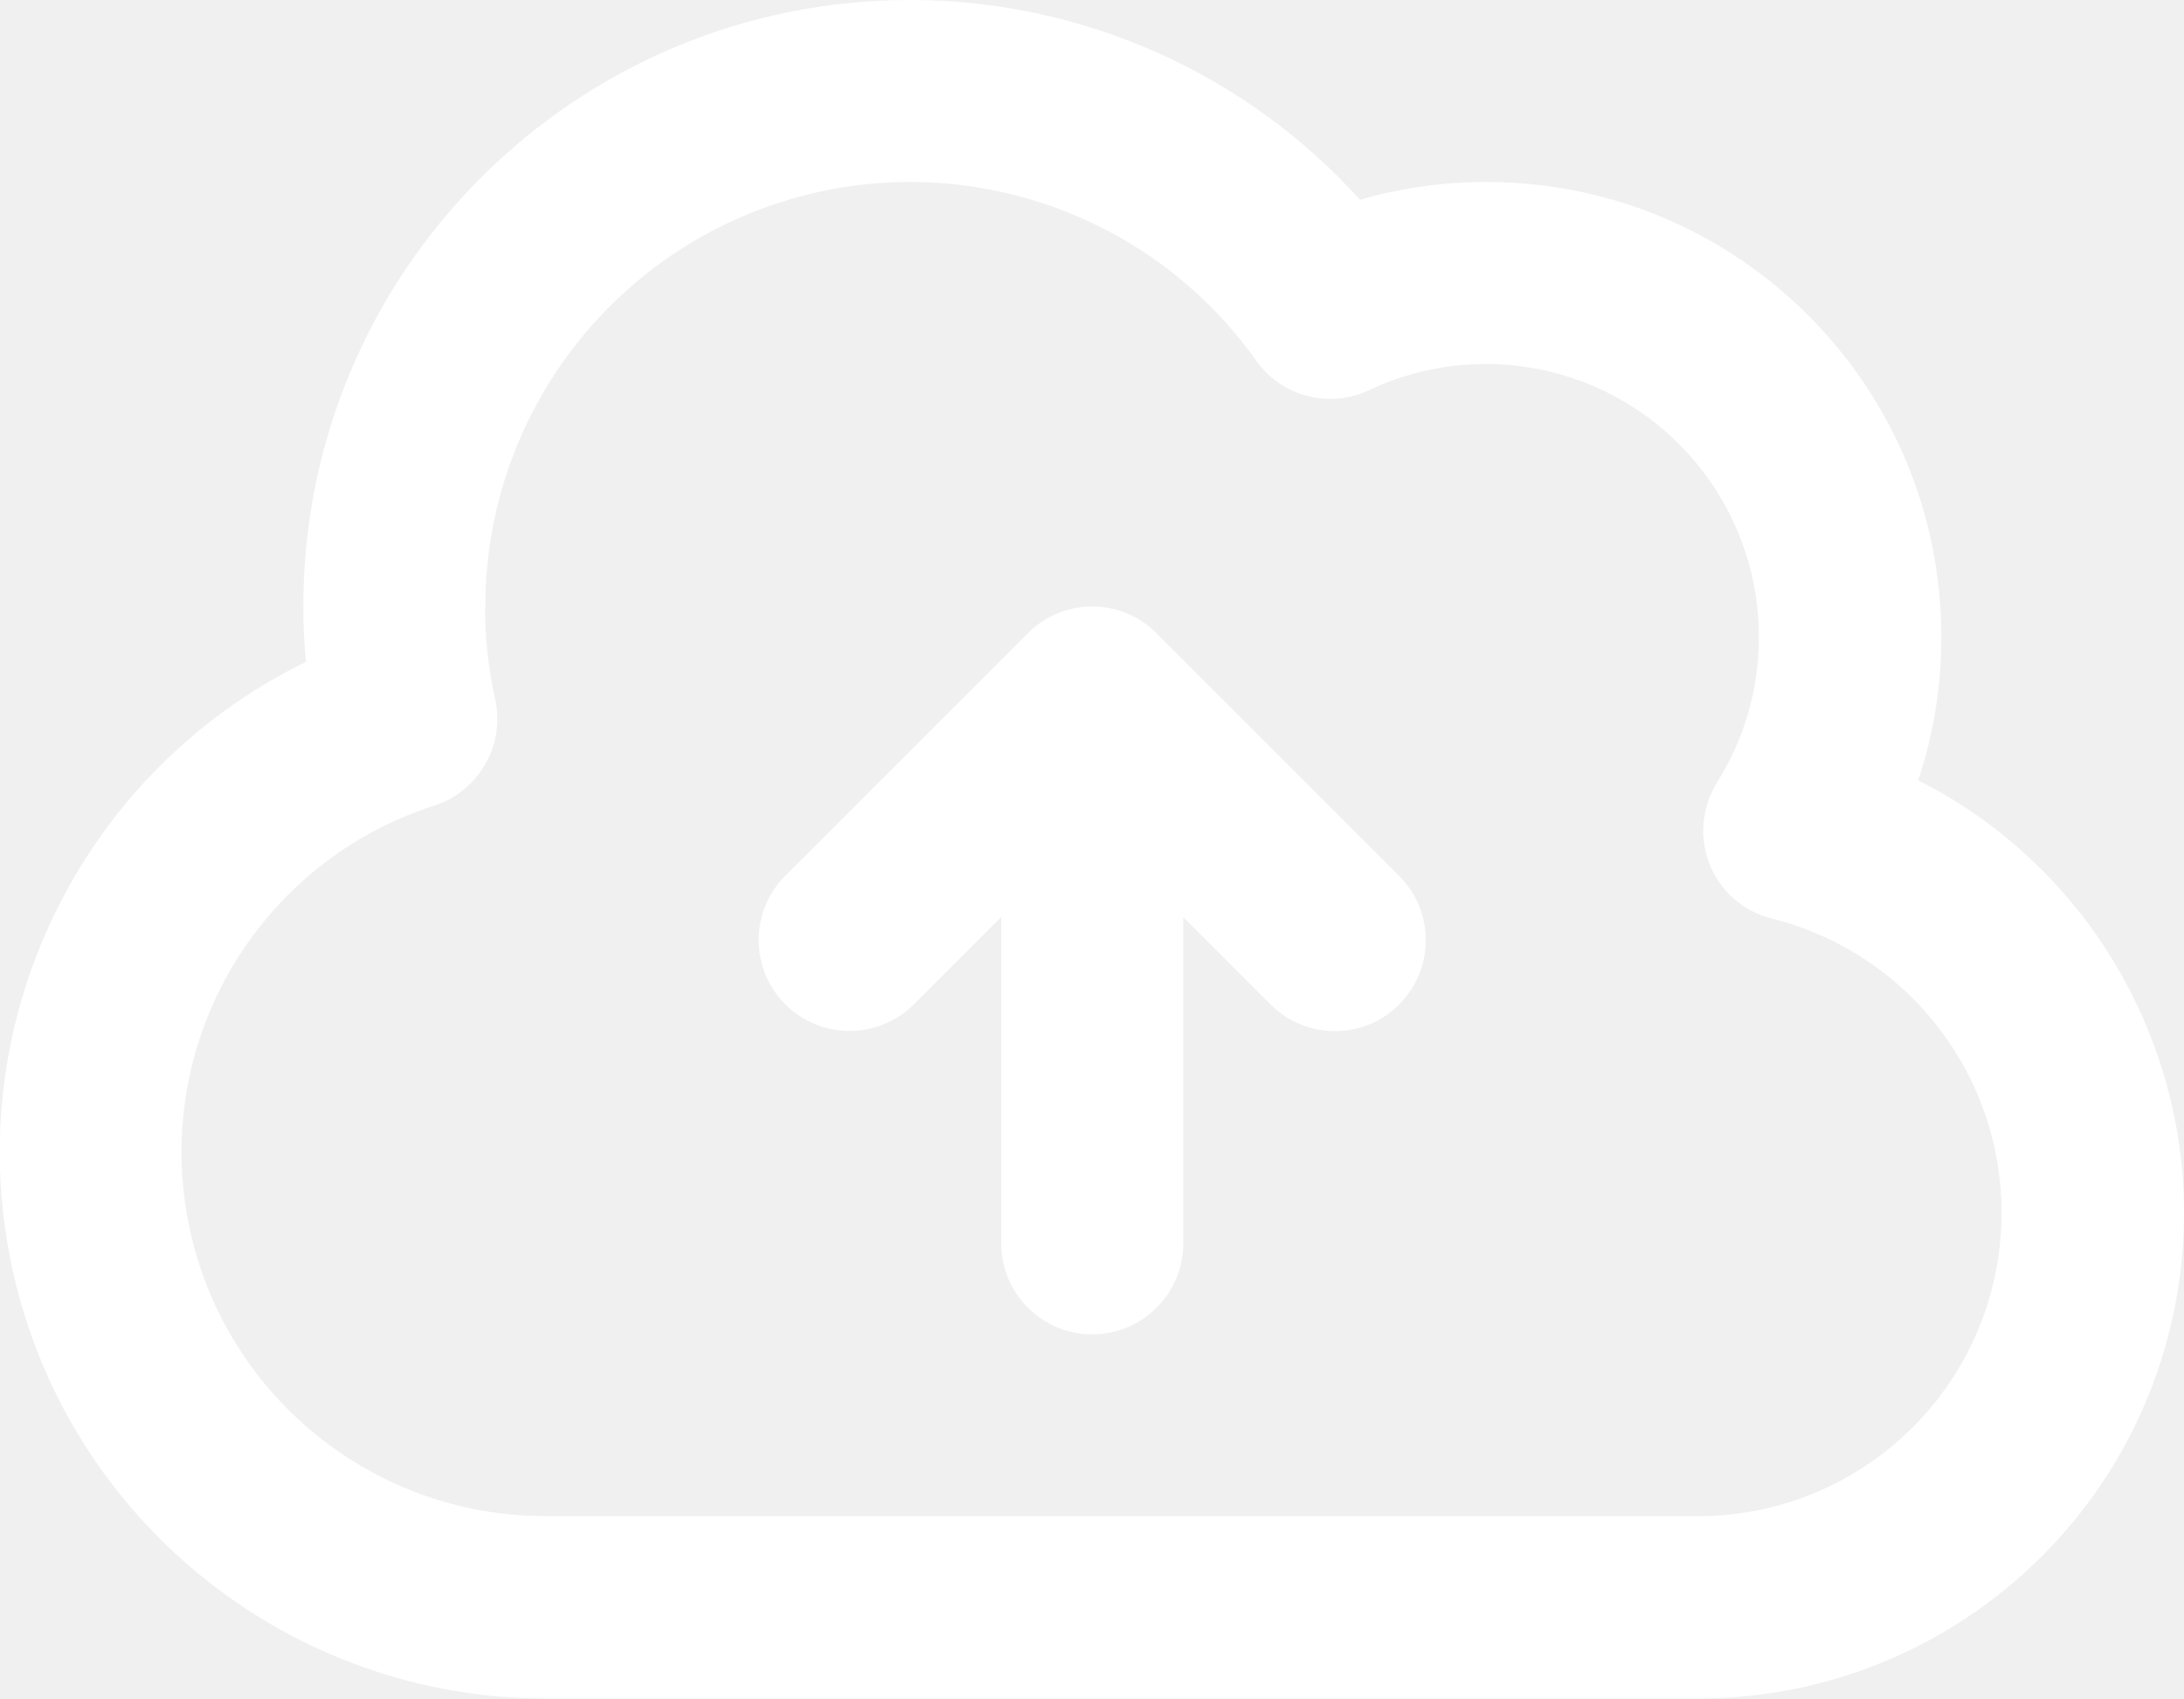
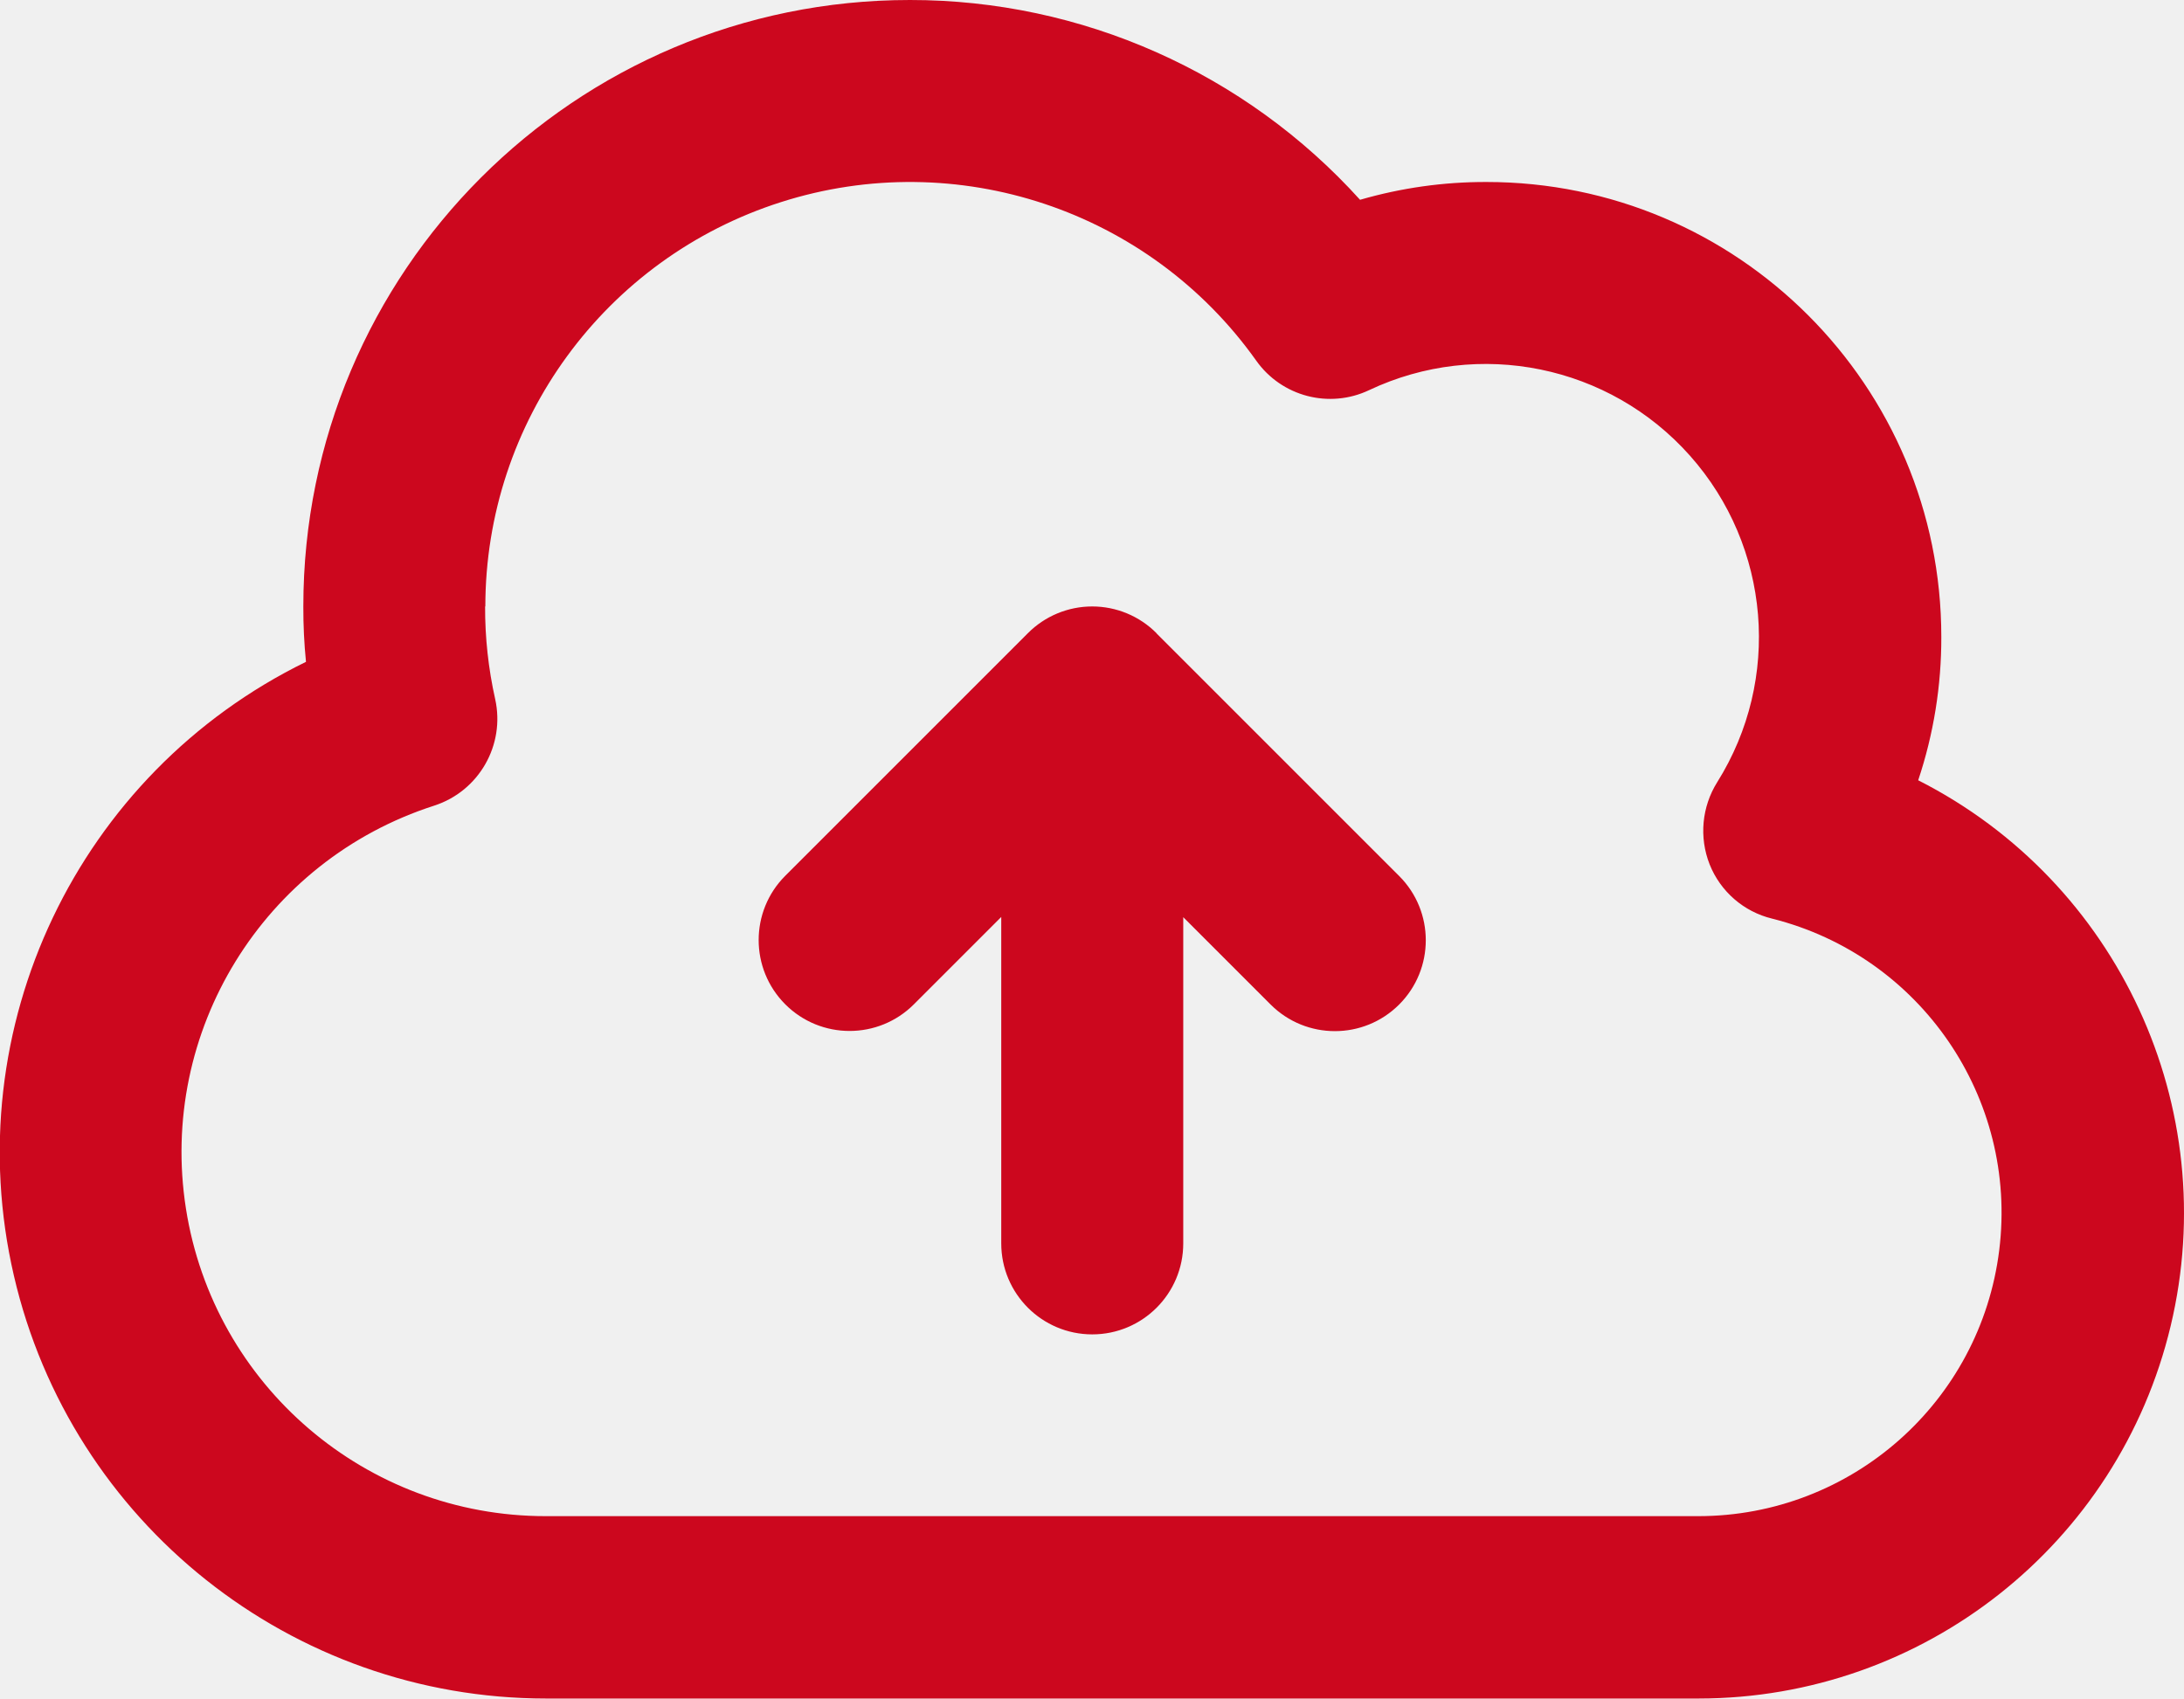
<svg xmlns="http://www.w3.org/2000/svg" width="65.002" height="50.557" viewBox="0 0 65.002 50.557">
-   <path id="Cloud_Upload" data-name="Cloud Upload" d="M27.084,32A18.051,18.051,0,0,0,9.028,50.056,15.95,15.95,0,0,0,9.107,51.7,16.255,16.255,0,0,0,16.25,82.557H50.557a14.448,14.448,0,0,0,6.534-27.332,13.355,13.355,0,0,0,.688-4.266A13.538,13.538,0,0,0,44.237,37.417a13.38,13.38,0,0,0-3.758.53A18.04,18.04,0,0,0,27.084,32ZM14.445,50.056a12.641,12.641,0,0,1,22.942-7.324,2.7,2.7,0,0,0,3.363.88A8.13,8.13,0,0,1,51.11,55.281a2.726,2.726,0,0,0-.226,2.449,2.682,2.682,0,0,0,1.862,1.614,9.029,9.029,0,0,1-2.2,17.785H16.239a10.834,10.834,0,0,1-3.318-21.148,2.715,2.715,0,0,0,1.817-3.171,12.432,12.432,0,0,1-.3-2.765Zm19.975.79a2.7,2.7,0,0,0-3.826,0l-7.222,7.222A2.705,2.705,0,0,0,27.2,61.894l2.6-2.6v9.716a2.708,2.708,0,0,0,5.417,0V59.3l2.6,2.6a2.705,2.705,0,1,0,3.826-3.826l-7.222-7.222Z" transform="translate(0 -32)" fill="#fff" />
+   <path id="Cloud_Upload" data-name="Cloud Upload" d="M27.084,32A18.051,18.051,0,0,0,9.028,50.056,15.95,15.95,0,0,0,9.107,51.7,16.255,16.255,0,0,0,16.25,82.557H50.557a14.448,14.448,0,0,0,6.534-27.332,13.355,13.355,0,0,0,.688-4.266A13.538,13.538,0,0,0,44.237,37.417a13.38,13.38,0,0,0-3.758.53A18.04,18.04,0,0,0,27.084,32ZM14.445,50.056a12.641,12.641,0,0,1,22.942-7.324,2.7,2.7,0,0,0,3.363.88A8.13,8.13,0,0,1,51.11,55.281a2.726,2.726,0,0,0-.226,2.449,2.682,2.682,0,0,0,1.862,1.614,9.029,9.029,0,0,1-2.2,17.785H16.239a10.834,10.834,0,0,1-3.318-21.148,2.715,2.715,0,0,0,1.817-3.171,12.432,12.432,0,0,1-.3-2.765Zm19.975.79a2.7,2.7,0,0,0-3.826,0l-7.222,7.222A2.705,2.705,0,0,0,27.2,61.894l2.6-2.6v9.716a2.708,2.708,0,0,0,5.417,0V59.3l2.6,2.6a2.705,2.705,0,1,0,3.826-3.826l-7.222-7.222Z" transform="translate(0 -32)" fill="#CC071E" />
</svg>
